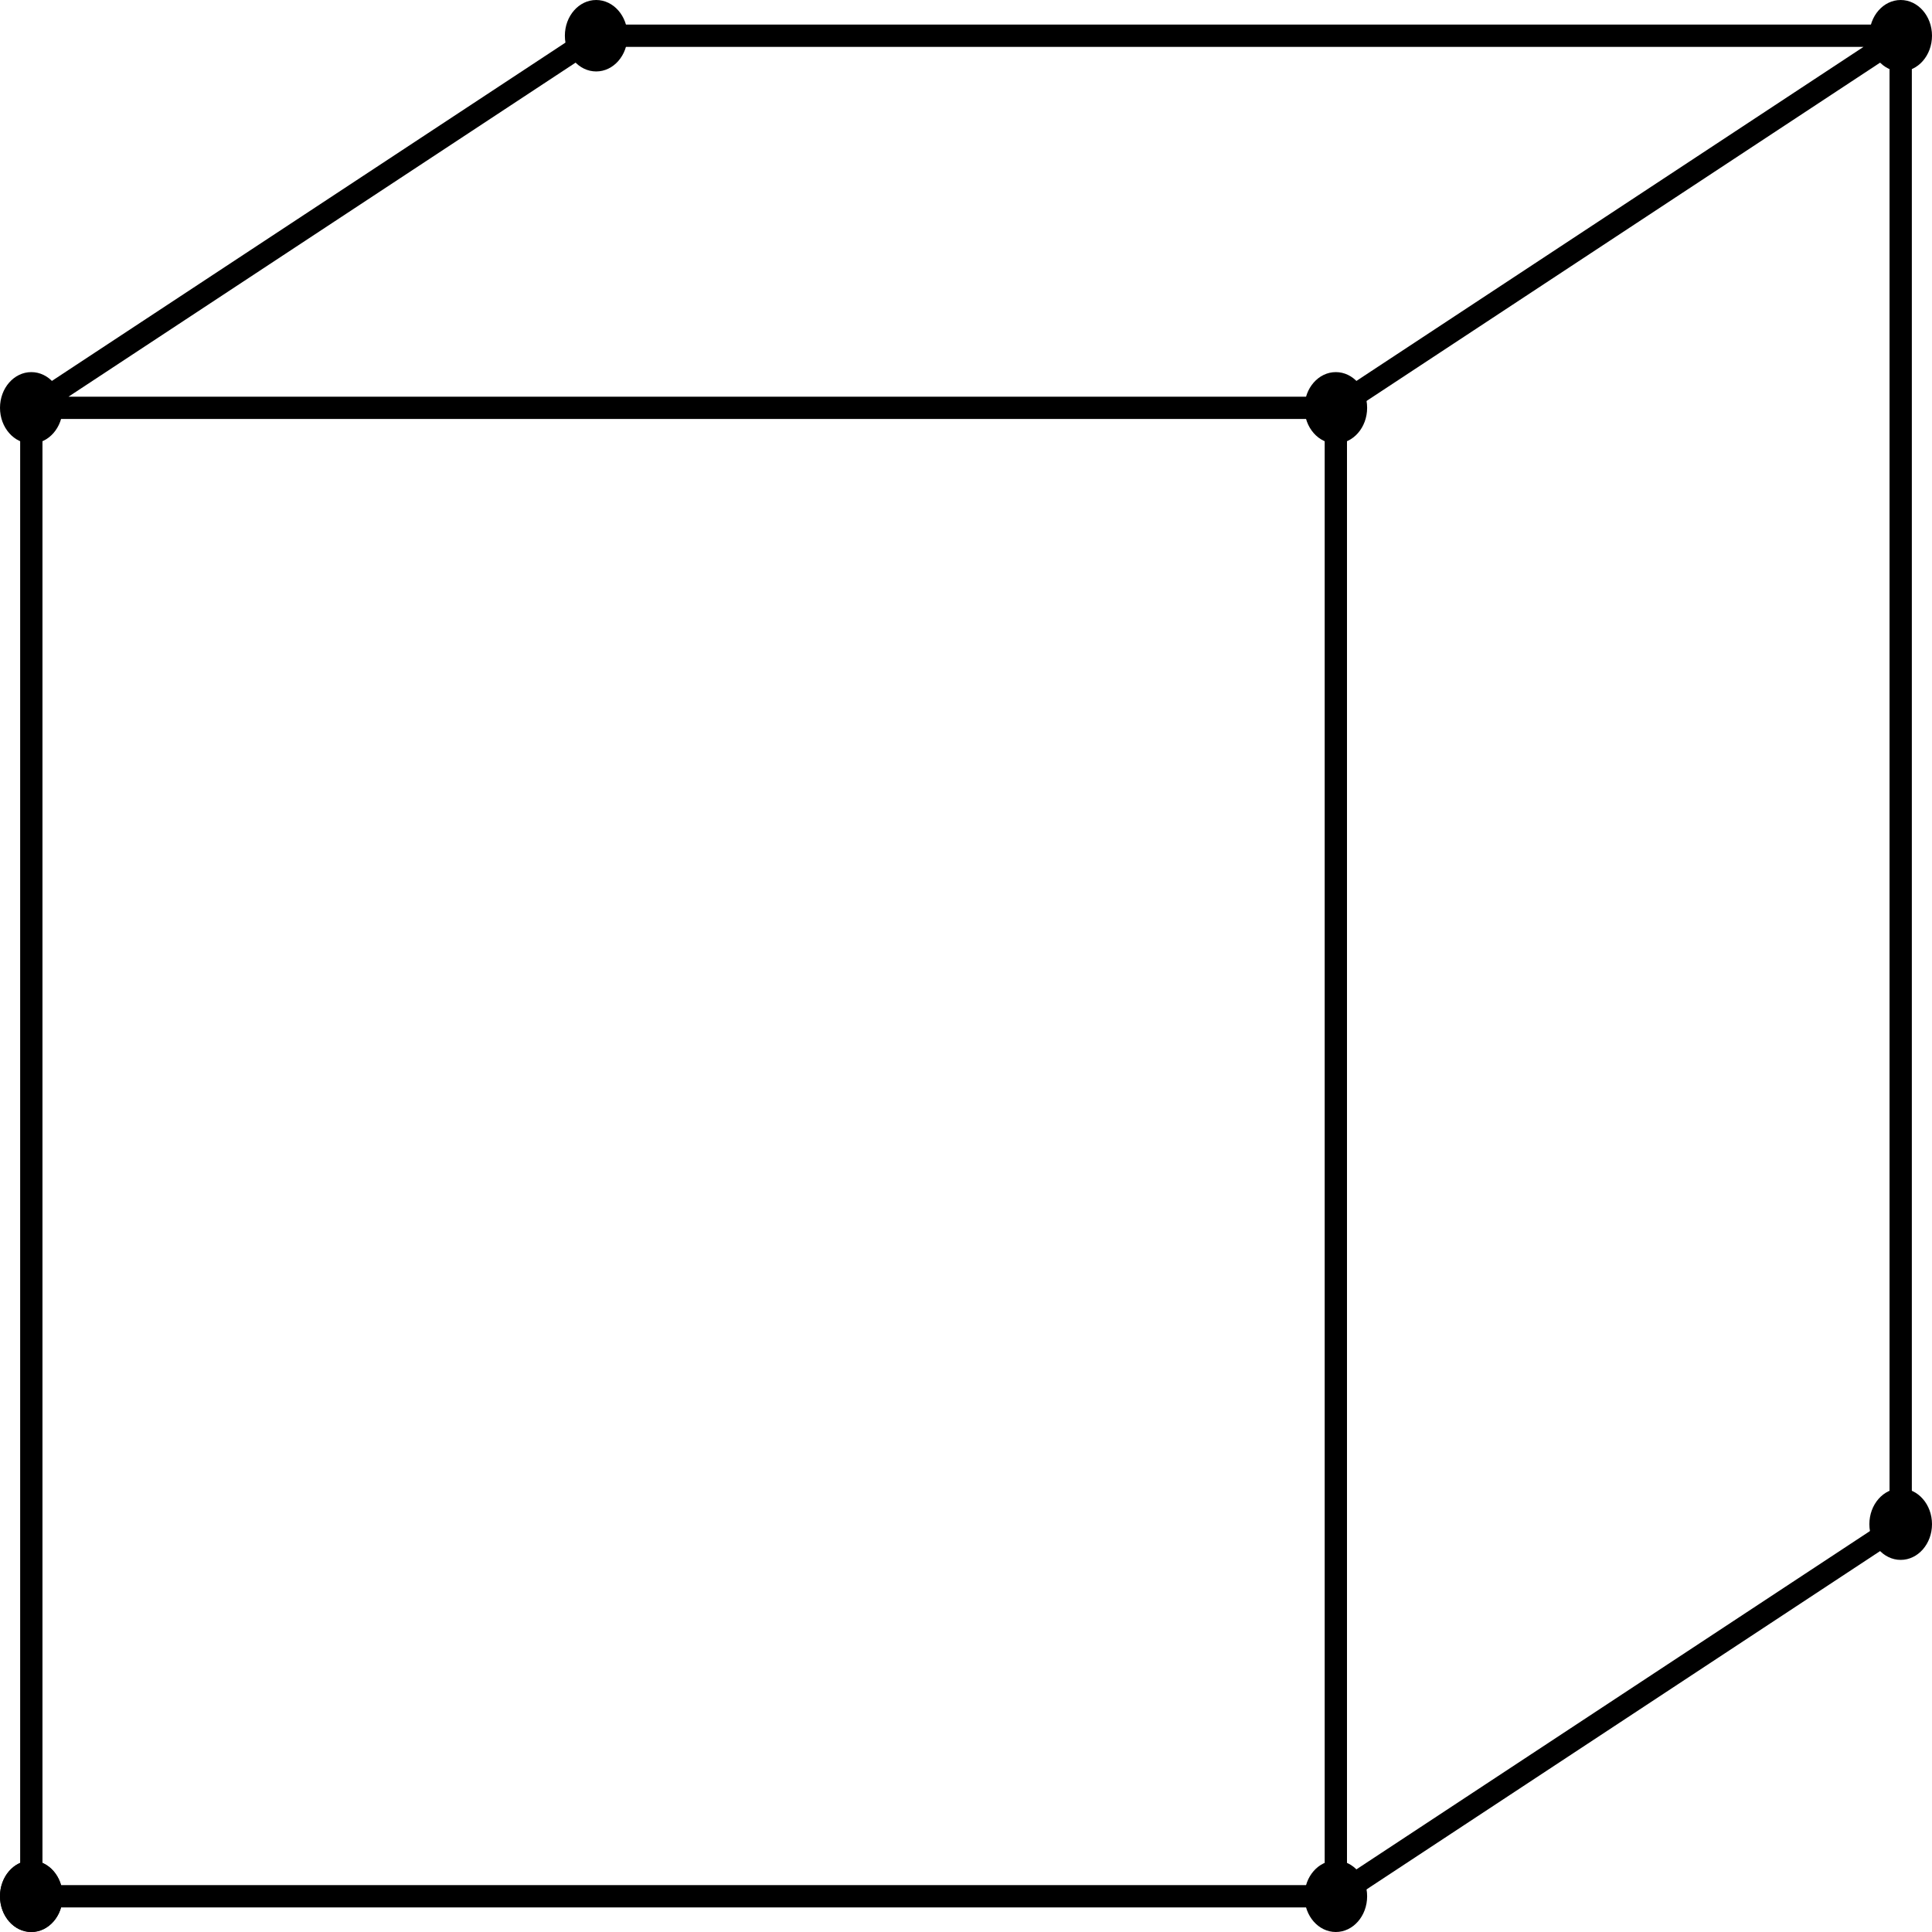
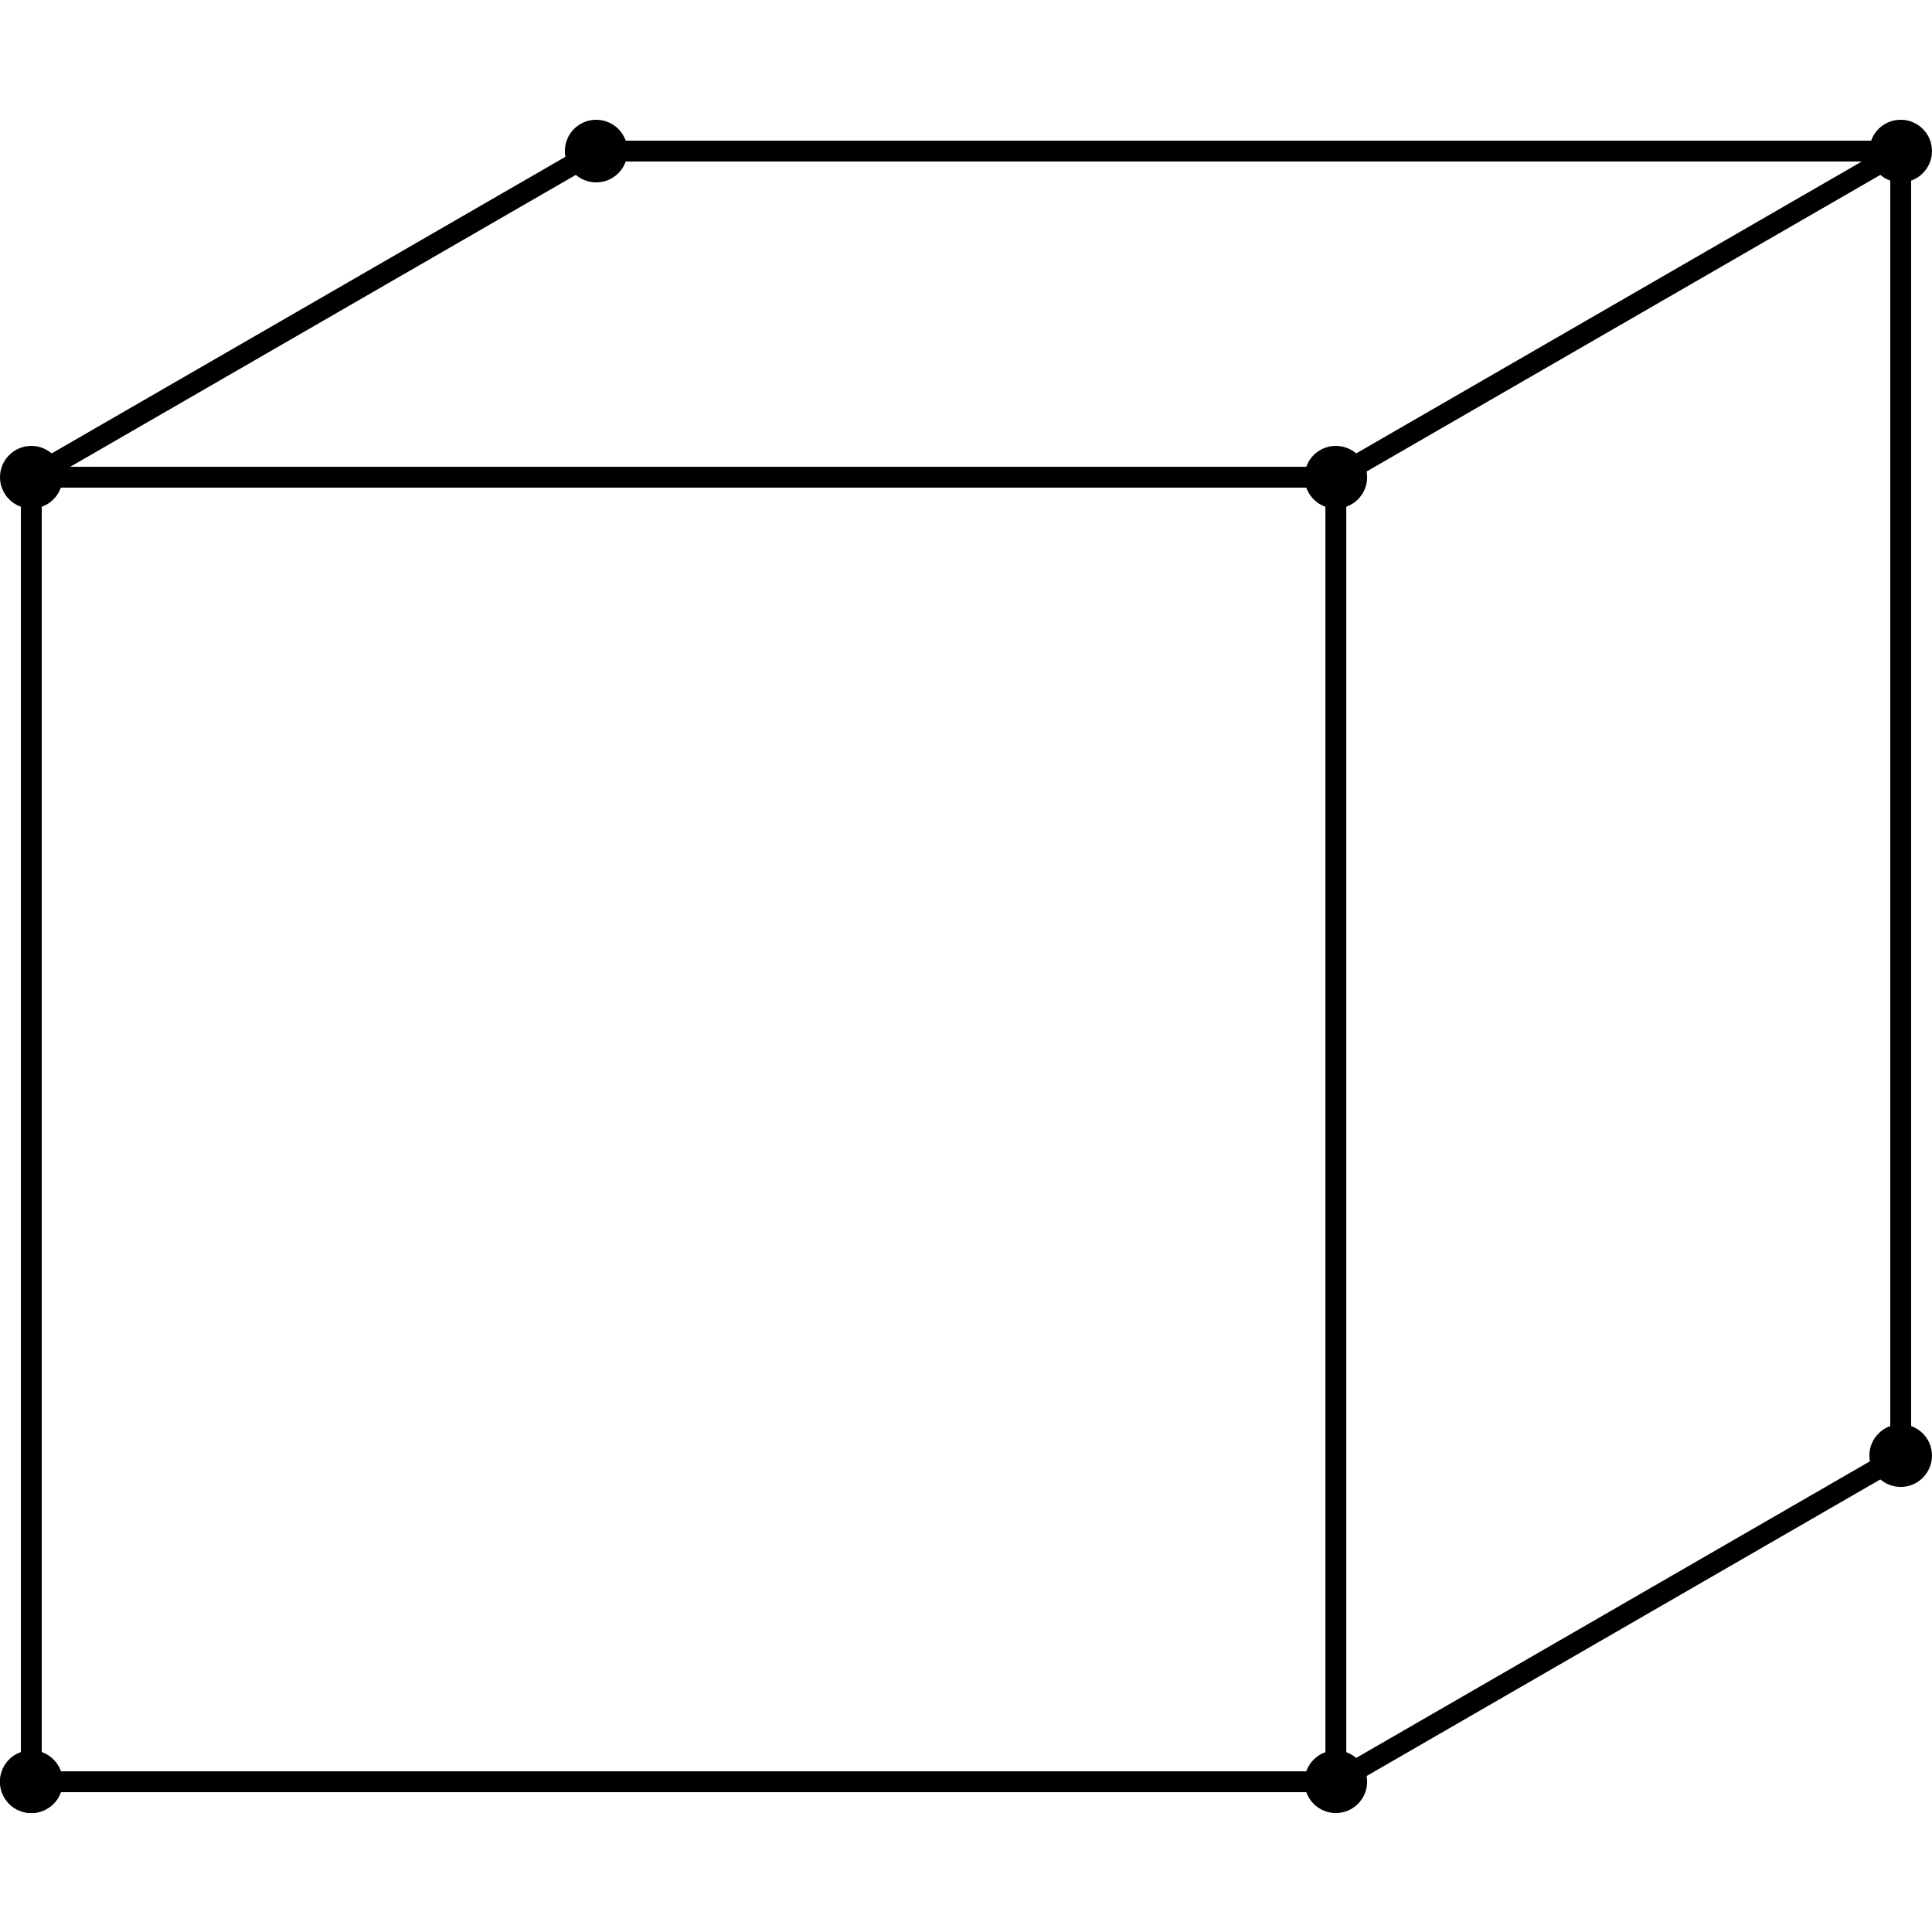
<svg xmlns="http://www.w3.org/2000/svg" width="96" height="96" encoding="UTF-8" version="1.1" id="svg8">
  <defs id="defs8" />
-   <path d="M 1.556,94.225 H 66.376 L 94.444,75.735 V 1.775 H 29.624 L 1.556,20.265 V 94.225 M 66.376,20.265 H 1.556 m 64.821,0 v 73.96 m 0,-73.96 28.068,-18.49" stroke="#000000" fill="#fff8" fill-opacity="1" stroke-width="1.108" stroke-opacity="1" id="path1" />
-   <ellipse cx="1.556" cy="94.225" fill="#000000" id="circle1" rx="1.556" ry="1.775" style="stroke-width:0.554" />
-   <ellipse cx="66.376" cy="94.225" fill="#000000" id="circle2" rx="1.556" ry="1.775" style="stroke-width:0.554" />
-   <ellipse cx="94.444" cy="75.735" fill="#000000" id="circle3" rx="1.556" ry="1.775" style="stroke-width:0.554" />
-   <ellipse cx="94.444" cy="1.775" fill="#000000" id="circle4" rx="1.556" ry="1.775" style="stroke-width:0.554" />
-   <ellipse cx="29.624" cy="1.775" fill="#000000" id="circle5" rx="1.556" ry="1.775" style="stroke-width:0.554" />
-   <ellipse cx="1.556" cy="20.265" fill="#000000" id="circle6" rx="1.556" ry="1.775" style="stroke-width:0.554" />
-   <ellipse cx="1.556" cy="94.225" fill="#000000" id="circle7" rx="1.556" ry="1.775" style="stroke-width:0.554" />
-   <ellipse cx="66.376" cy="20.265" fill="#000000" id="circle8" rx="1.556" ry="1.775" style="stroke-width:0.554" />
+   <path d="M 1.556,88.533 H 66.376 L 94.444,72.328 V 7.507 H 29.624 L 1.556,23.712 V 88.533 M 66.376,23.712 H 1.556 m 64.821,0 v 64.821 m 0,-64.821 28.068,-16.205" stroke="#000000" fill="#fff8" fill-opacity="1" stroke-width="1.037" stroke-opacity="1" id="path1" />
+   <circle cx="1.556" cy="88.533" r="1.556" fill="#000000" id="circle1" style="stroke-width:0.519" />
+   <circle cx="66.376" cy="88.533" r="1.556" fill="#000000" id="circle2" style="stroke-width:0.519" />
+   <circle cx="94.444" cy="72.328" r="1.556" fill="#000000" id="circle3" style="stroke-width:0.519" />
+   <circle cx="94.444" cy="7.507" r="1.556" fill="#000000" id="circle4" style="stroke-width:0.519" />
+   <circle cx="29.624" cy="7.507" r="1.556" fill="#000000" id="circle5" style="stroke-width:0.519" />
+   <circle cx="1.556" cy="23.712" r="1.556" fill="#000000" id="circle6" style="stroke-width:0.519" />
+   <circle cx="1.556" cy="88.533" r="1.556" fill="#000000" id="circle7" style="stroke-width:0.519" />
+   <circle cx="66.376" cy="23.712" r="1.556" fill="#000000" id="circle8" style="stroke-width:0.519" />
</svg>
